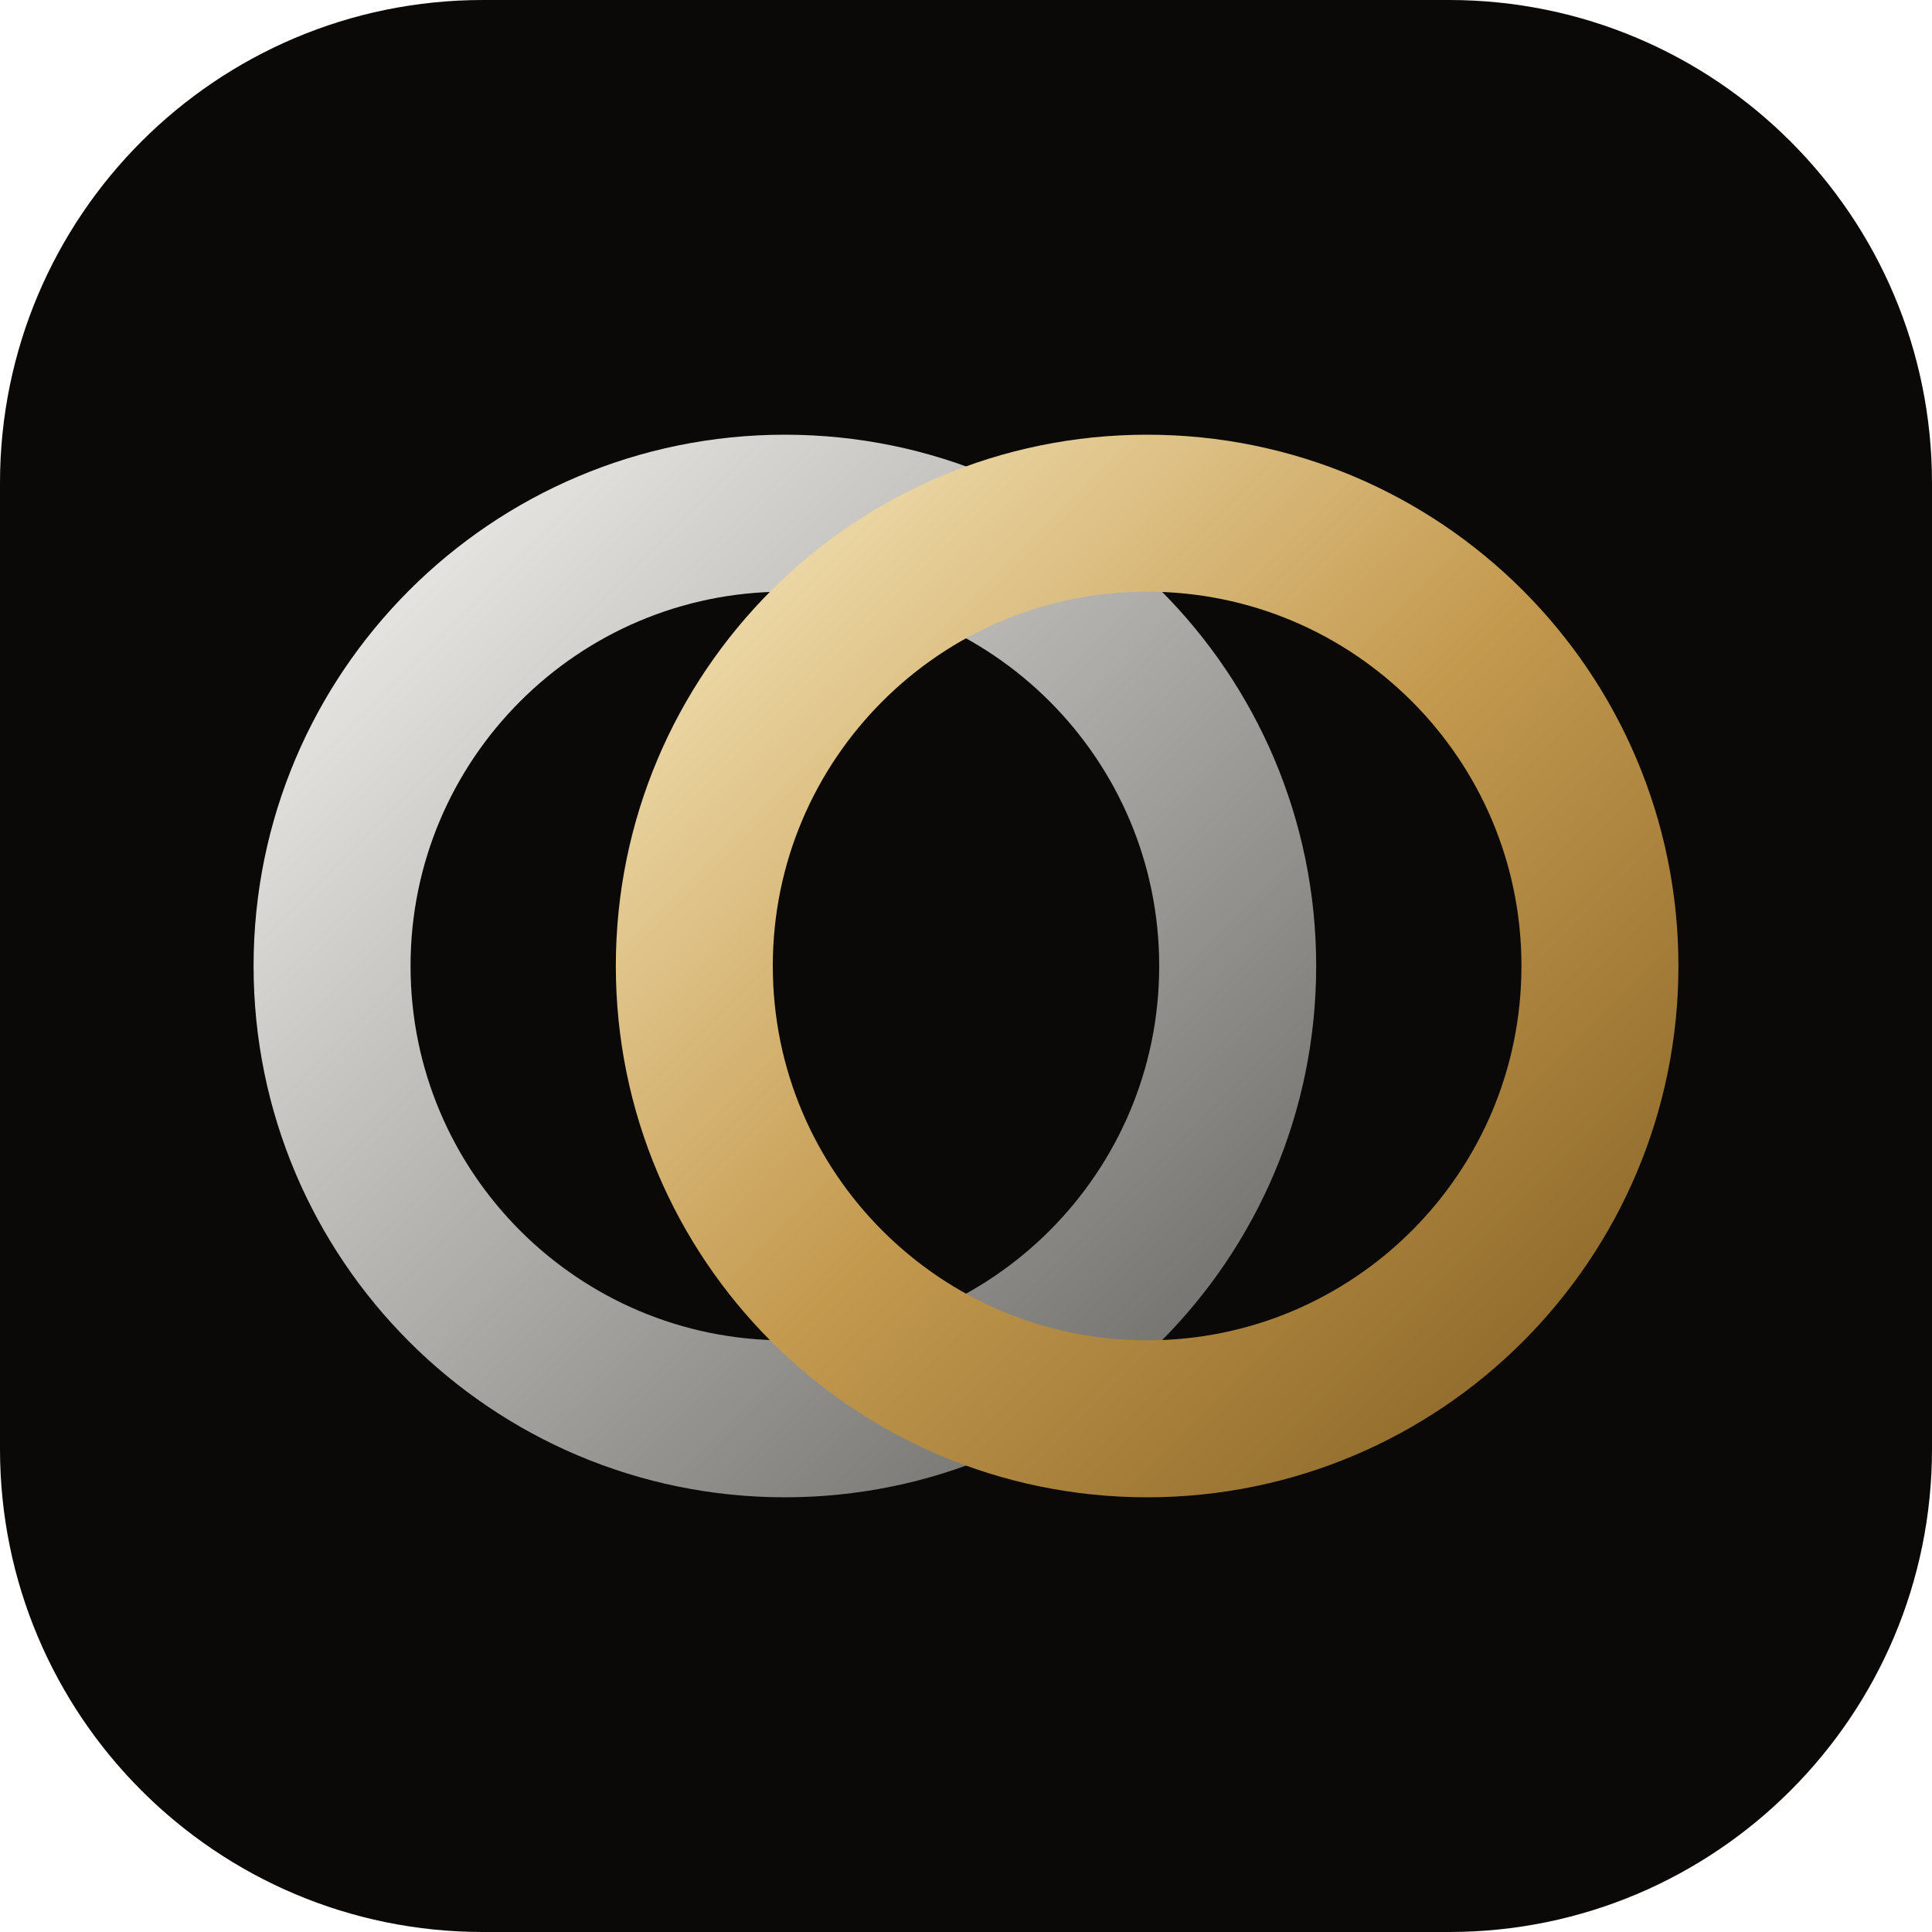
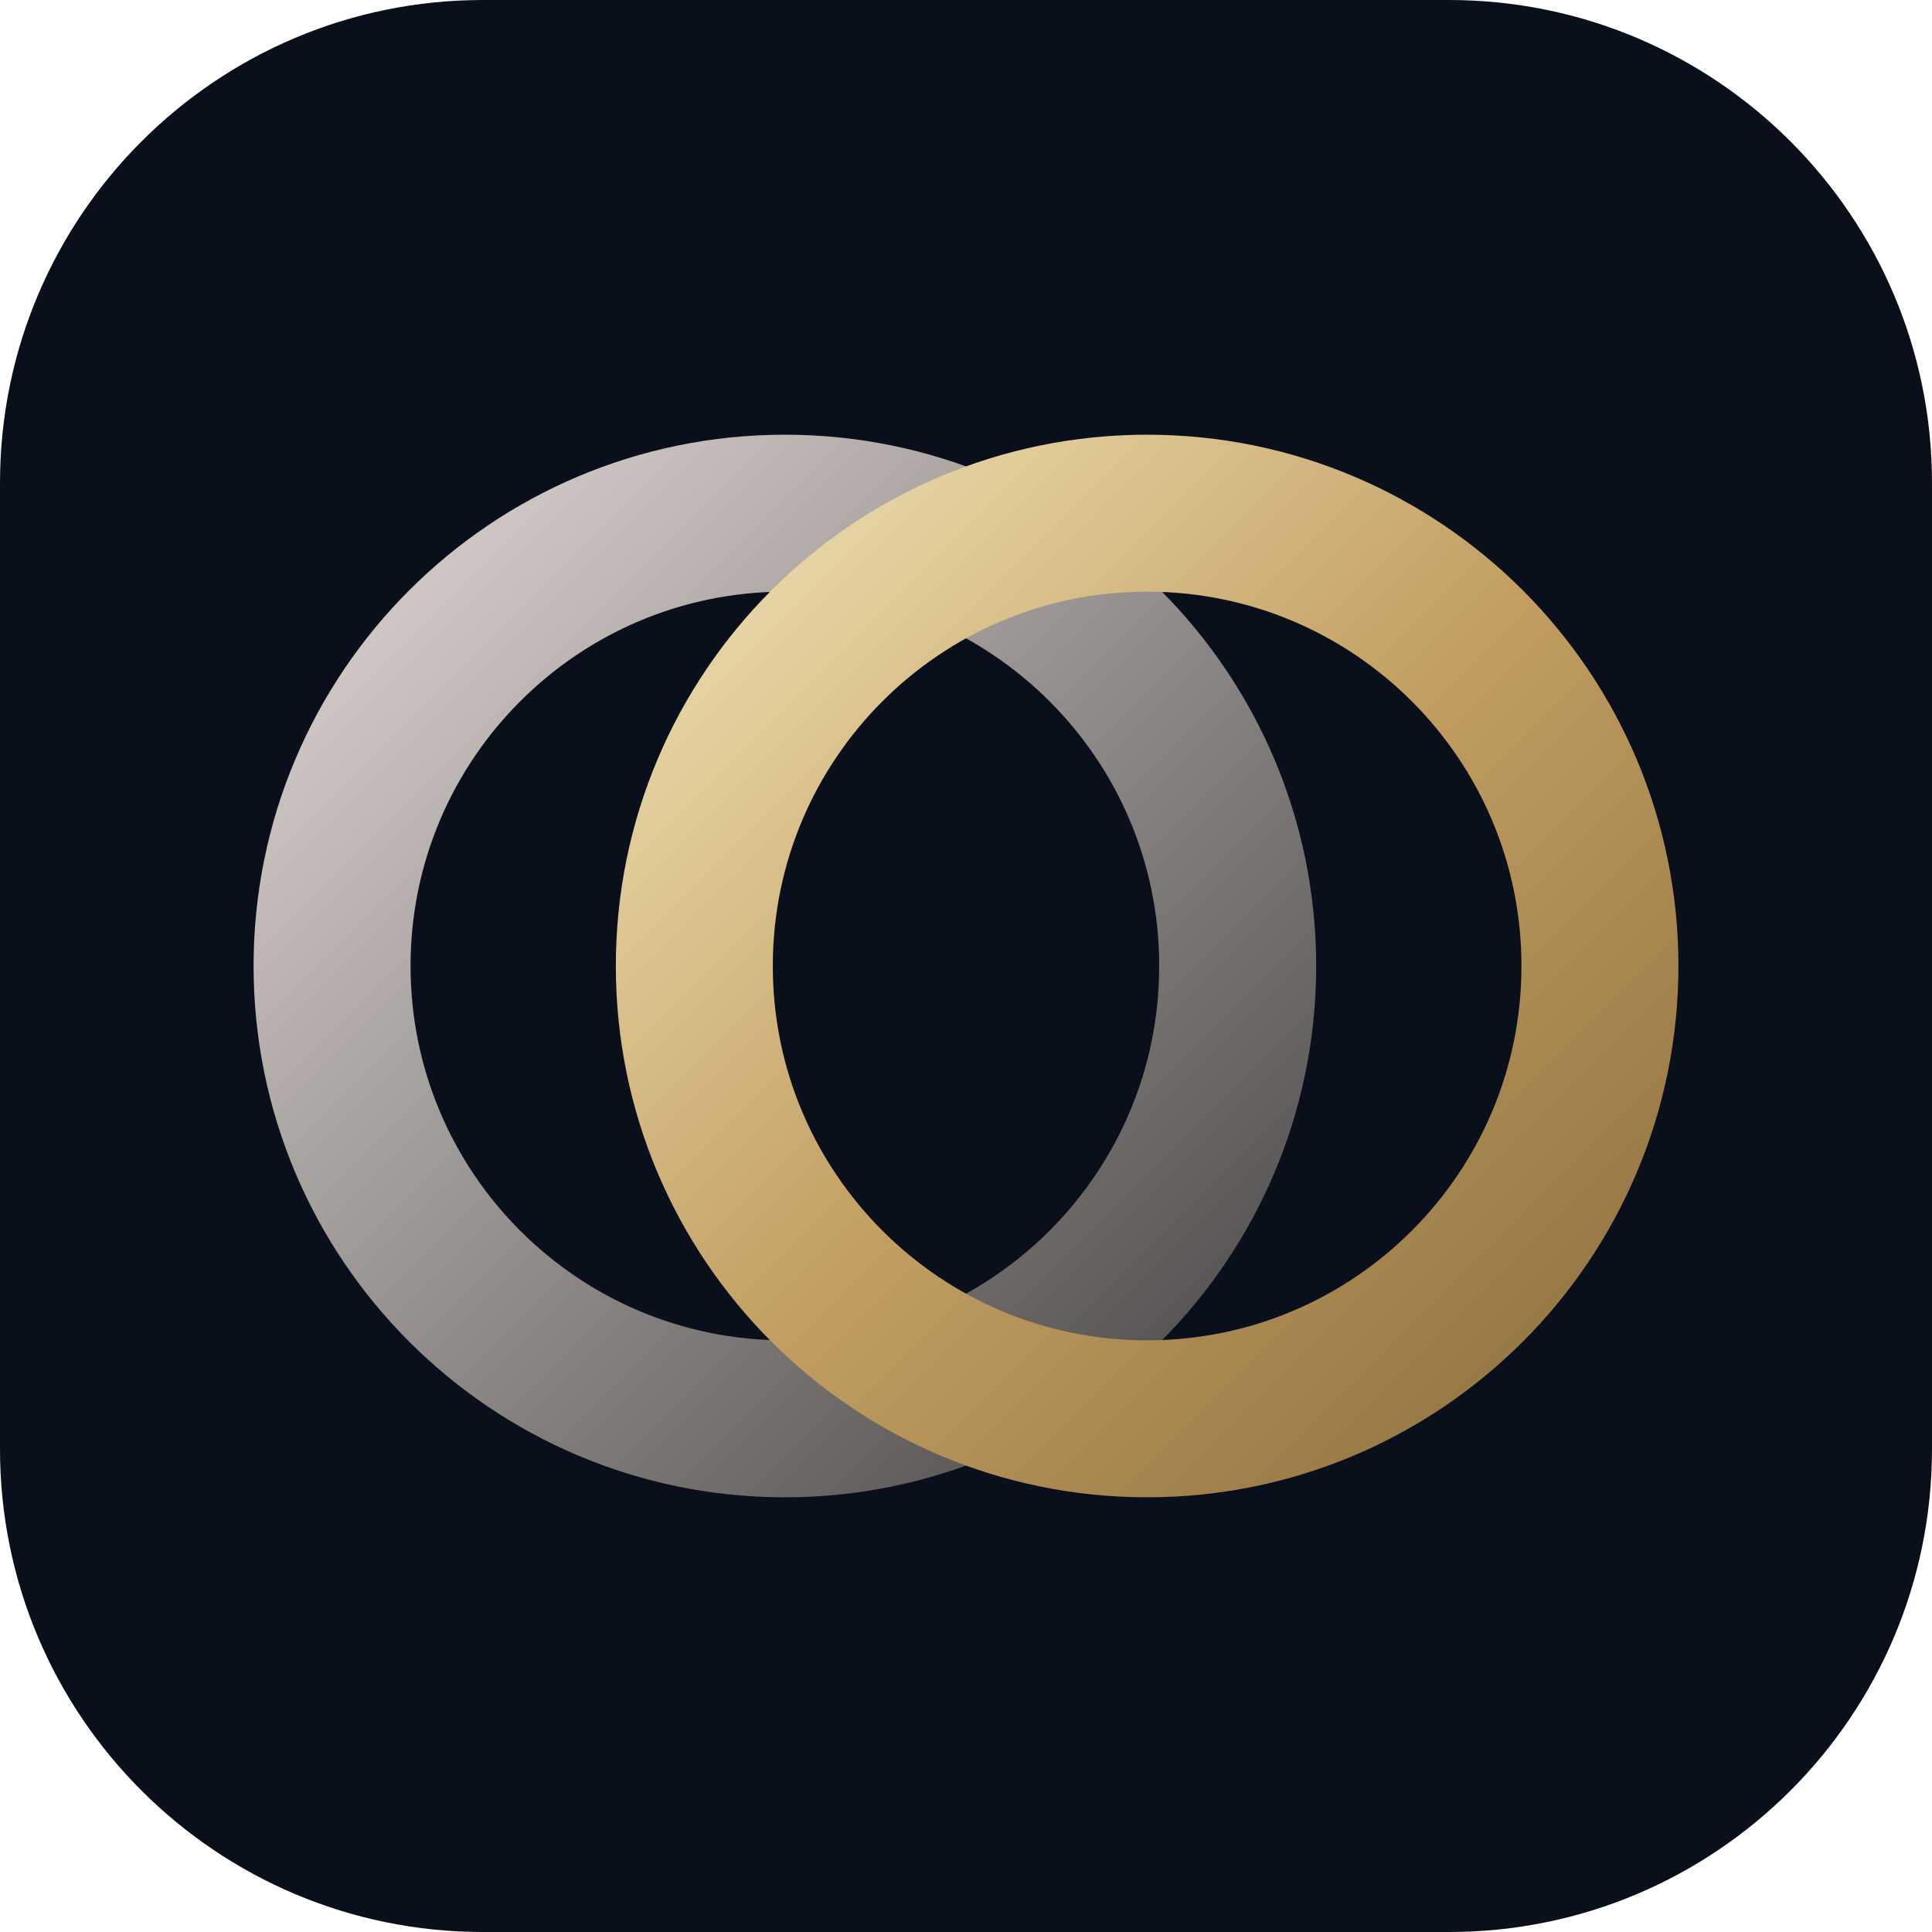
<svg xmlns="http://www.w3.org/2000/svg" viewBox="0 0 32 32">
  <defs>
    <linearGradient id="g" x1="0" y1="0" x2="1" y2="1">
-       <stop offset="0" stop-color="#f3e2b4" />
-       <stop offset=".5" stop-color="#c49a4f" />
-       <stop offset="1" stop-color="#8a6527" />
+       <stop offset="0" stop-color="#eddeb1" />
+       <stop offset=".5" stop-color="#c29e61" />
+       <stop offset="1" stop-color="#8f7240" />
    </linearGradient>
    <linearGradient id="s" x1="0" y1="0" x2="1" y2="1">
-       <stop offset="0" stop-color="#f0eeeb" />
-       <stop offset="1" stop-color="#6d6b68" />
+       <stop offset="0" stop-color="#dad2ce" />
+       <stop offset="1" stop-color="#4d4b4a" />
    </linearGradient>
  </defs>
-   <rect width="32" height="32" rx="8" fill="#0a0907" />
+   <rect width="32" height="32" rx="8" fill="#0a0f1c" />
  <circle cx="13" cy="16" r="7.5" fill="none" stroke="url(#s)" stroke-width="2.6" />
  <circle cx="19" cy="16" r="7.5" fill="none" stroke="url(#g)" stroke-width="2.6" />
</svg>
